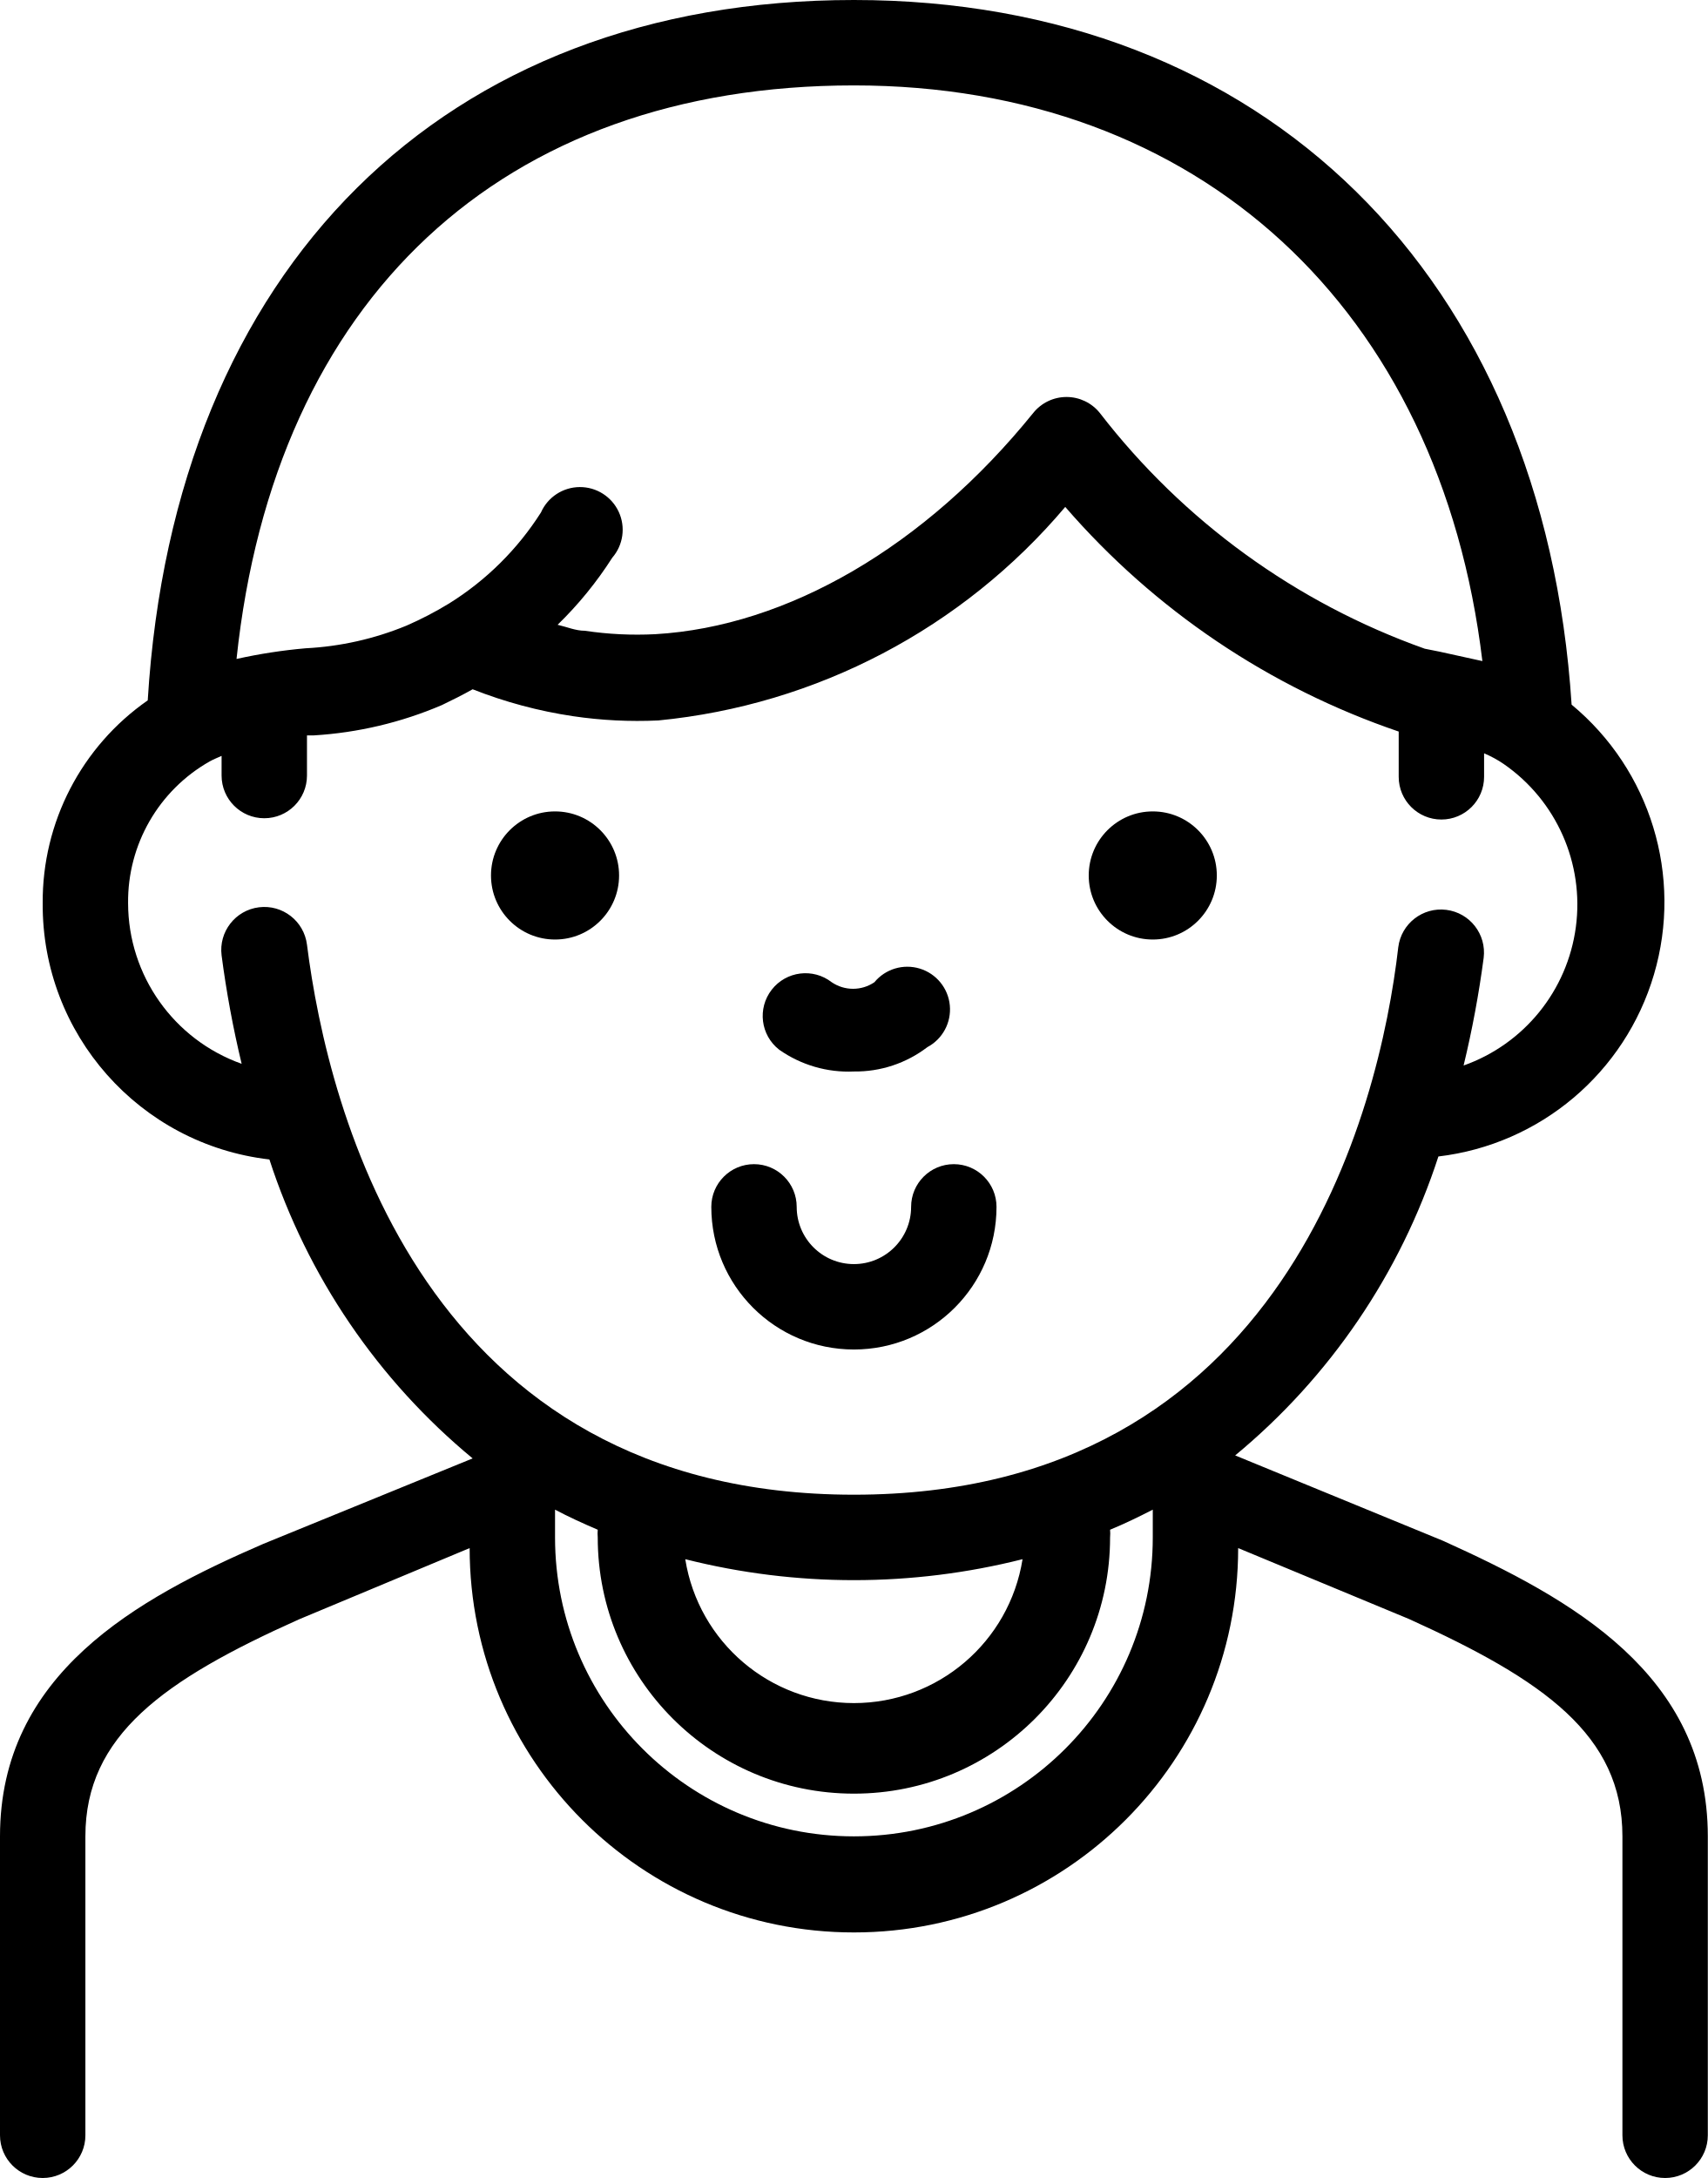
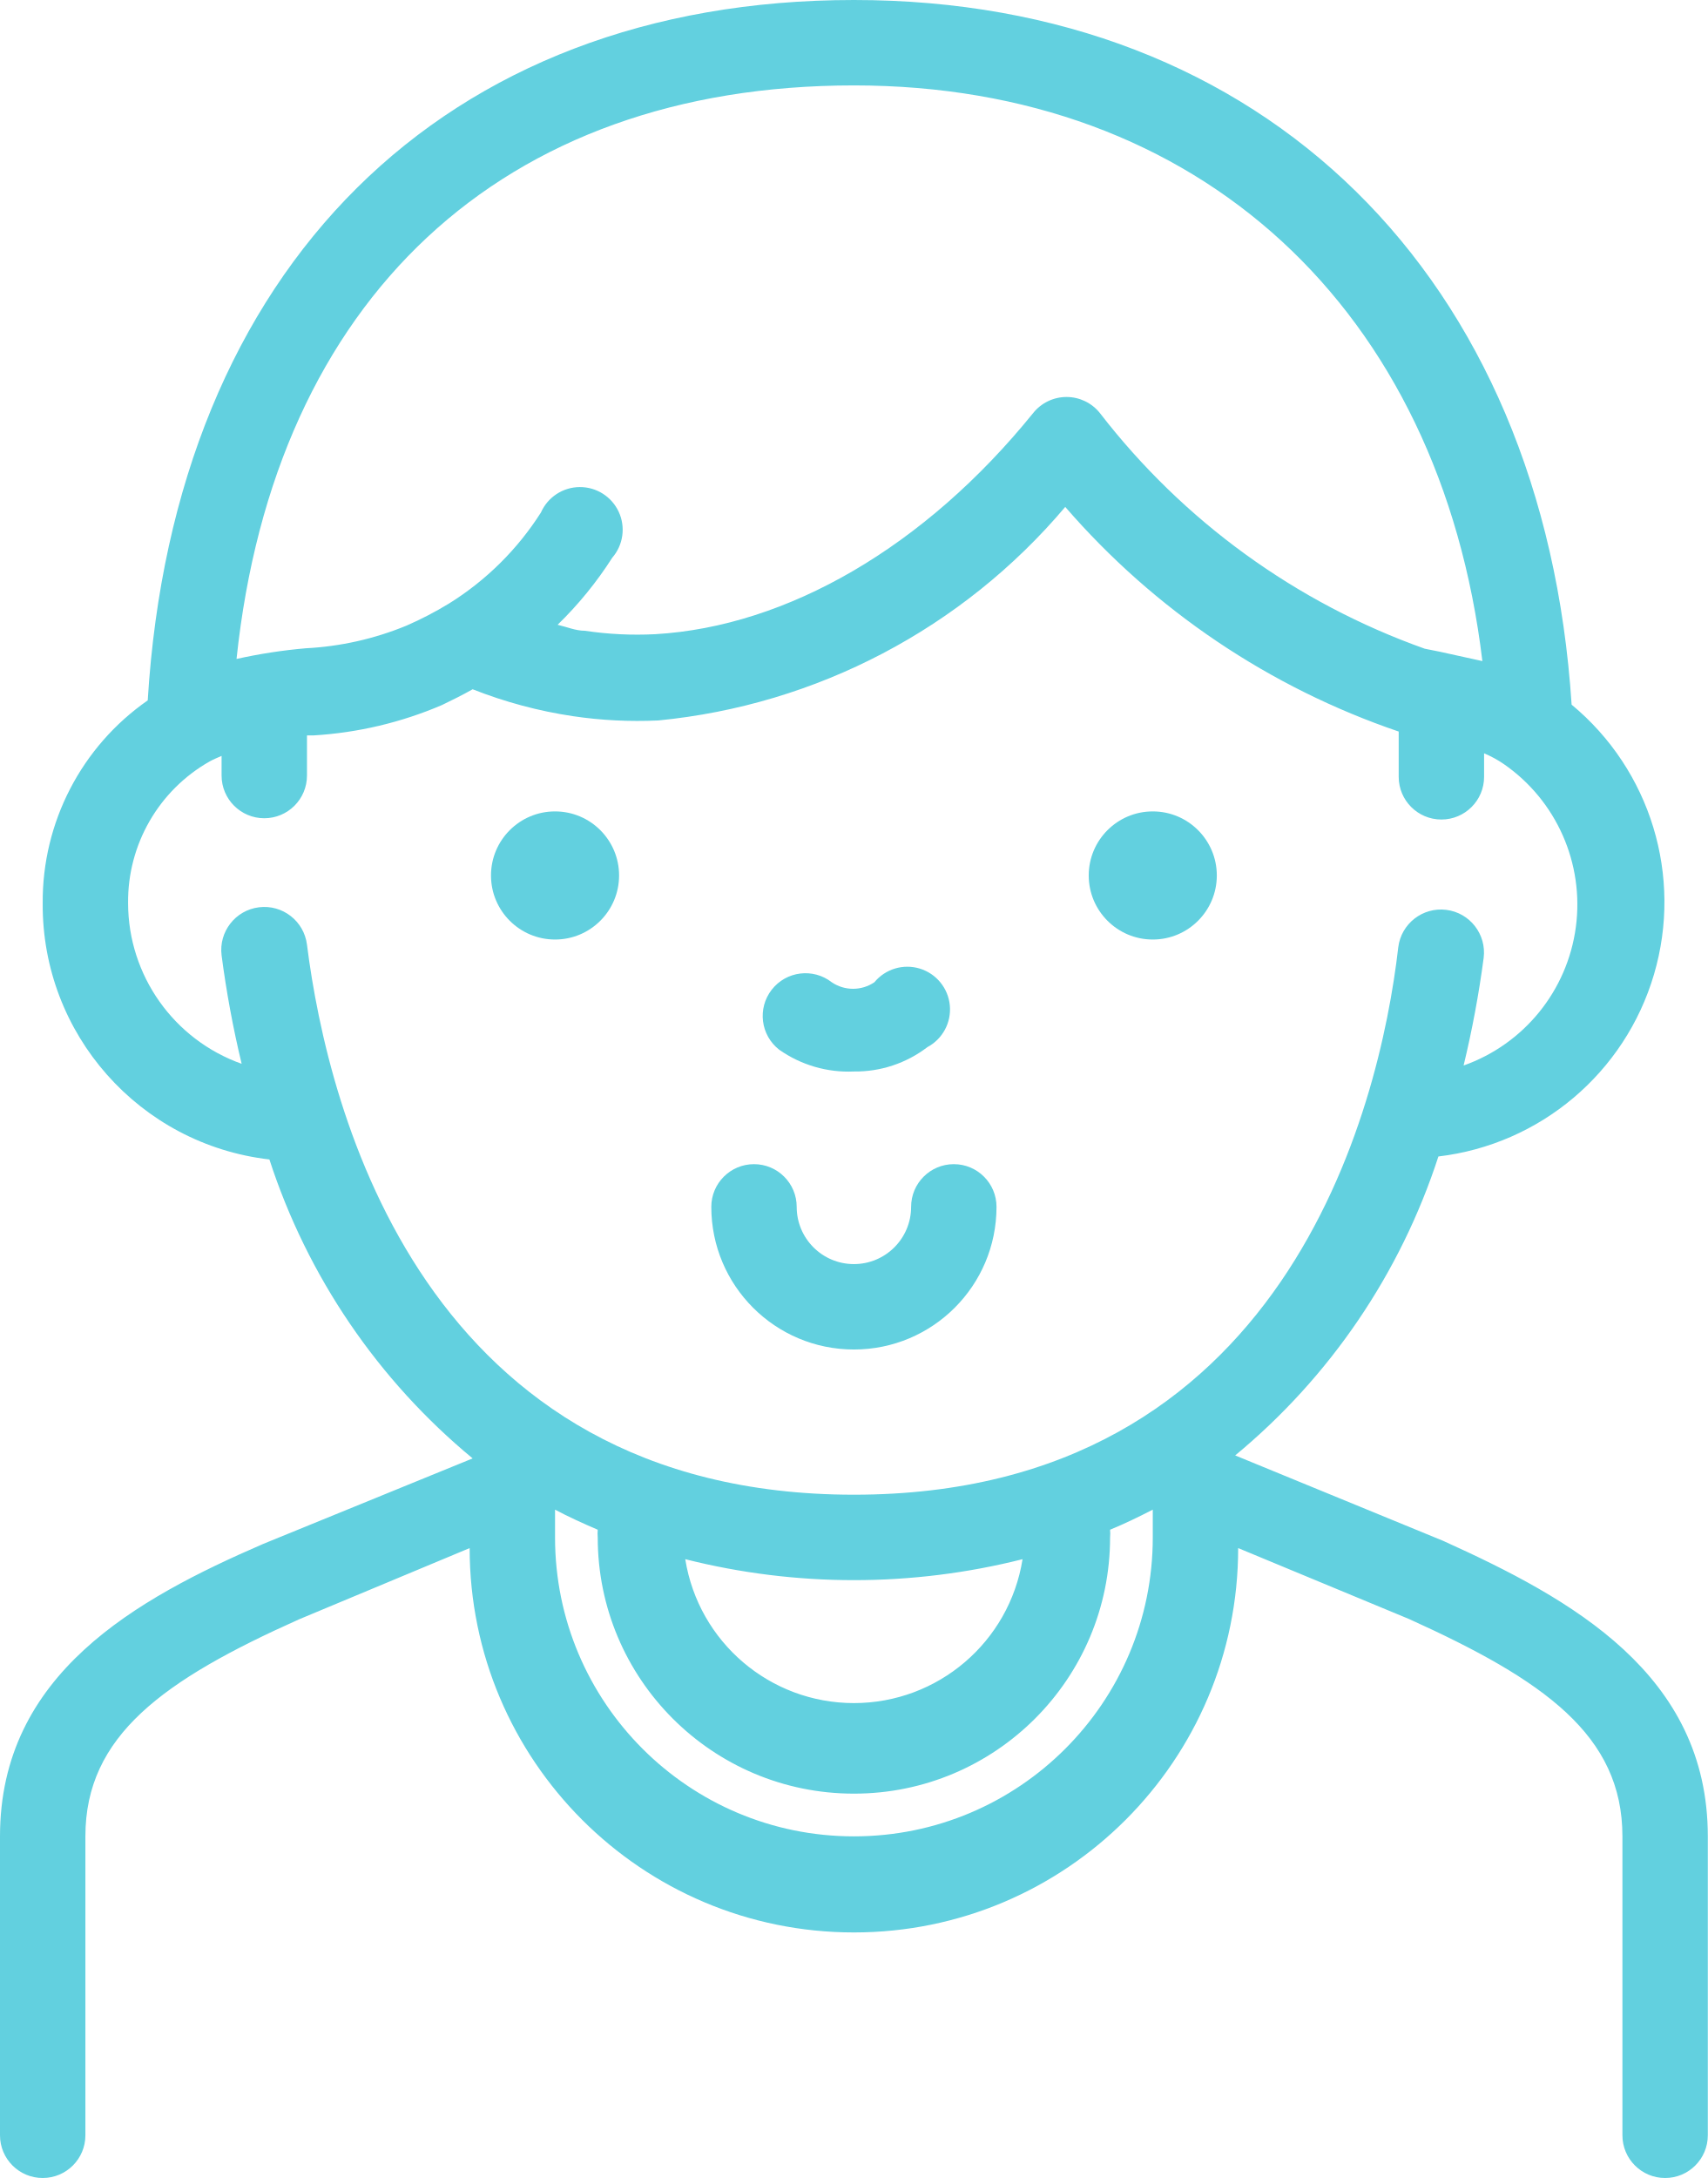
<svg xmlns="http://www.w3.org/2000/svg" viewBox="0 0 40 51" x="0px" y="0px" style="max-width:100%" height="100%">
-   <g data-name="Layer 2" style="" fill="currentColor">
-     <g data-name="Layer 1" style="" fill="currentColor">
-       <circle cx="13" cy="20.5" r="1.5" style="" fill="currentColor" />
-       <circle cx="27" cy="20.5" r="1.5" style="" fill="currentColor" />
-       <path d="M20,31.6a3.34,3.34,0,0,0,3.34-3.34,1,1,0,0,0-2,0,1.34,1.34,0,1,1-2.68,0,1,1,0,0,0-2,0A3.34,3.34,0,0,0,20,31.6Z" style="" fill="currentColor" />
-       <path d="M20,25.09a2.77,2.77,0,0,0,1.72-.57A1,1,0,1,0,20.48,23a.89.89,0,0,1-1,0,1,1,0,1,0-1.23,1.58A2.82,2.82,0,0,0,20,25.09Z" style="" fill="currentColor" />
-       <path d="M33.8,36.08l-4.87-2a15.16,15.16,0,0,0,4.76-7,6,6,0,0,0,3.12-10.58C36.16,6.47,29.61,0,20,0S4.08,6.27,3.46,16.4A5.74,5.74,0,0,0,1,21.15a6,6,0,0,0,5.31,6,15.16,15.16,0,0,0,4.76,7l-4.9,2C3.19,37.44,0,39.2,0,43v7a1,1,0,0,0,2,0V43c0-2.36,1.83-3.66,5-5.08l4-1.67a9,9,0,0,0,18,0l4,1.66c3.16,1.43,5,2.72,5,5.09v7a1,1,0,0,0,2,0V43C40,39.2,36.81,37.44,33.8,36.08ZM20,2c8.09,0,13.73,5.24,14.72,13.48l-1-.22-.35-.07a16.67,16.67,0,0,1-7.61-5.52,1,1,0,0,0-1.56,0c-2.53,3.13-5.76,5-8.85,5.18a8.28,8.28,0,0,1-1.65-.08c-.22,0-.42-.09-.64-.14a8.76,8.76,0,0,0,1.28-1.57A1,1,0,1,0,12.67,12a6.82,6.82,0,0,1-2.15,2.13l0,0,0,0a8.17,8.17,0,0,1-1,.52,7.14,7.14,0,0,1-2.36.53,12.46,12.46,0,0,0-1.62.25C6.43,7,11.75,2,20,2ZM7.19,22.12a1,1,0,0,0-2,.25,24.31,24.31,0,0,0,.47,2.54A4,4,0,0,1,3,21.15a3.77,3.77,0,0,1,1.91-3.32h0c.09-.05.19-.09.28-.13v.46a1,1,0,0,0,2,0v-.94l.16,0a9,9,0,0,0,3-.71c.25-.12.49-.24.72-.37a10.7,10.7,0,0,0,2.35.63,10.31,10.31,0,0,0,2,.1,14.29,14.29,0,0,0,9.53-5,18,18,0,0,0,7.81,5.26s0,0,0,.06v1a1,1,0,0,0,2,0v-.55a2.57,2.57,0,0,1,.46.25,4,4,0,0,1-.94,7.06,24.29,24.29,0,0,0,.47-2.52,1,1,0,0,0-2-.25C32.31,26,30.08,35,20,35S7.68,26,7.19,22.12ZM23.95,36.51a4,4,0,0,1-7.9,0,16.14,16.14,0,0,0,7.9,0ZM20,43a7,7,0,0,1-7-7c0-.22,0-.43,0-.65.32.17.65.32,1,.47A1,1,0,0,0,14,36a6,6,0,0,0,12,0,1,1,0,0,0,0-.18c.34-.14.67-.3,1-.47,0,.21,0,.43,0,.65A7,7,0,0,1,20,43Z" style="" fill="currentColor" />
+   <g data-name="Layer 2" style="" fill="#62d0df">
+     <g data-name="Layer 1" style="" fill="#62d0df">
+       <circle cx="13" cy="20.5" r="1.5" style="" fill="#62d0df" />
+       <circle cx="27" cy="20.5" r="1.5" style="" fill="#62d0df" />
+       <path d="M20,31.6a3.34,3.34,0,0,0,3.34-3.34,1,1,0,0,0-2,0,1.34,1.34,0,1,1-2.68,0,1,1,0,0,0-2,0A3.34,3.34,0,0,0,20,31.6Z" style="" fill="#62d0df" />
+       <path d="M20,25.09a2.77,2.77,0,0,0,1.72-.57A1,1,0,1,0,20.48,23a.89.89,0,0,1-1,0,1,1,0,1,0-1.23,1.58A2.82,2.82,0,0,0,20,25.09Z" style="" fill="#62d0df" />
+       <path d="M33.8,36.08l-4.87-2a15.16,15.16,0,0,0,4.76-7,6,6,0,0,0,3.12-10.58C36.16,6.47,29.61,0,20,0S4.08,6.27,3.46,16.4A5.74,5.74,0,0,0,1,21.15a6,6,0,0,0,5.31,6,15.16,15.16,0,0,0,4.76,7l-4.9,2C3.19,37.44,0,39.2,0,43v7a1,1,0,0,0,2,0V43c0-2.36,1.83-3.66,5-5.08l4-1.67a9,9,0,0,0,18,0l4,1.66c3.16,1.43,5,2.72,5,5.09v7a1,1,0,0,0,2,0V43C40,39.2,36.81,37.44,33.8,36.08ZM20,2c8.09,0,13.73,5.24,14.72,13.48l-1-.22-.35-.07a16.67,16.67,0,0,1-7.61-5.52,1,1,0,0,0-1.56,0c-2.53,3.13-5.76,5-8.85,5.18a8.28,8.28,0,0,1-1.65-.08c-.22,0-.42-.09-.64-.14a8.76,8.76,0,0,0,1.28-1.57A1,1,0,1,0,12.67,12a6.82,6.82,0,0,1-2.15,2.13l0,0,0,0a8.17,8.17,0,0,1-1,.52,7.14,7.14,0,0,1-2.36.53,12.46,12.46,0,0,0-1.62.25C6.43,7,11.75,2,20,2ZM7.19,22.12a1,1,0,0,0-2,.25,24.31,24.31,0,0,0,.47,2.54A4,4,0,0,1,3,21.15a3.77,3.77,0,0,1,1.91-3.32h0c.09-.05.19-.09.28-.13v.46a1,1,0,0,0,2,0v-.94l.16,0a9,9,0,0,0,3-.71c.25-.12.49-.24.72-.37a10.7,10.7,0,0,0,2.35.63,10.31,10.31,0,0,0,2,.1,14.29,14.29,0,0,0,9.53-5,18,18,0,0,0,7.81,5.26s0,0,0,.06v1a1,1,0,0,0,2,0v-.55a2.57,2.57,0,0,1,.46.25,4,4,0,0,1-.94,7.06,24.29,24.29,0,0,0,.47-2.52,1,1,0,0,0-2-.25C32.31,26,30.08,35,20,35S7.68,26,7.19,22.12ZM23.95,36.51a4,4,0,0,1-7.9,0,16.14,16.14,0,0,0,7.9,0ZM20,43a7,7,0,0,1-7-7c0-.22,0-.43,0-.65.32.17.65.32,1,.47A1,1,0,0,0,14,36a6,6,0,0,0,12,0,1,1,0,0,0,0-.18c.34-.14.67-.3,1-.47,0,.21,0,.43,0,.65A7,7,0,0,1,20,43Z" style="" fill="#62d0df" />
    </g>
  </g>
</svg>
